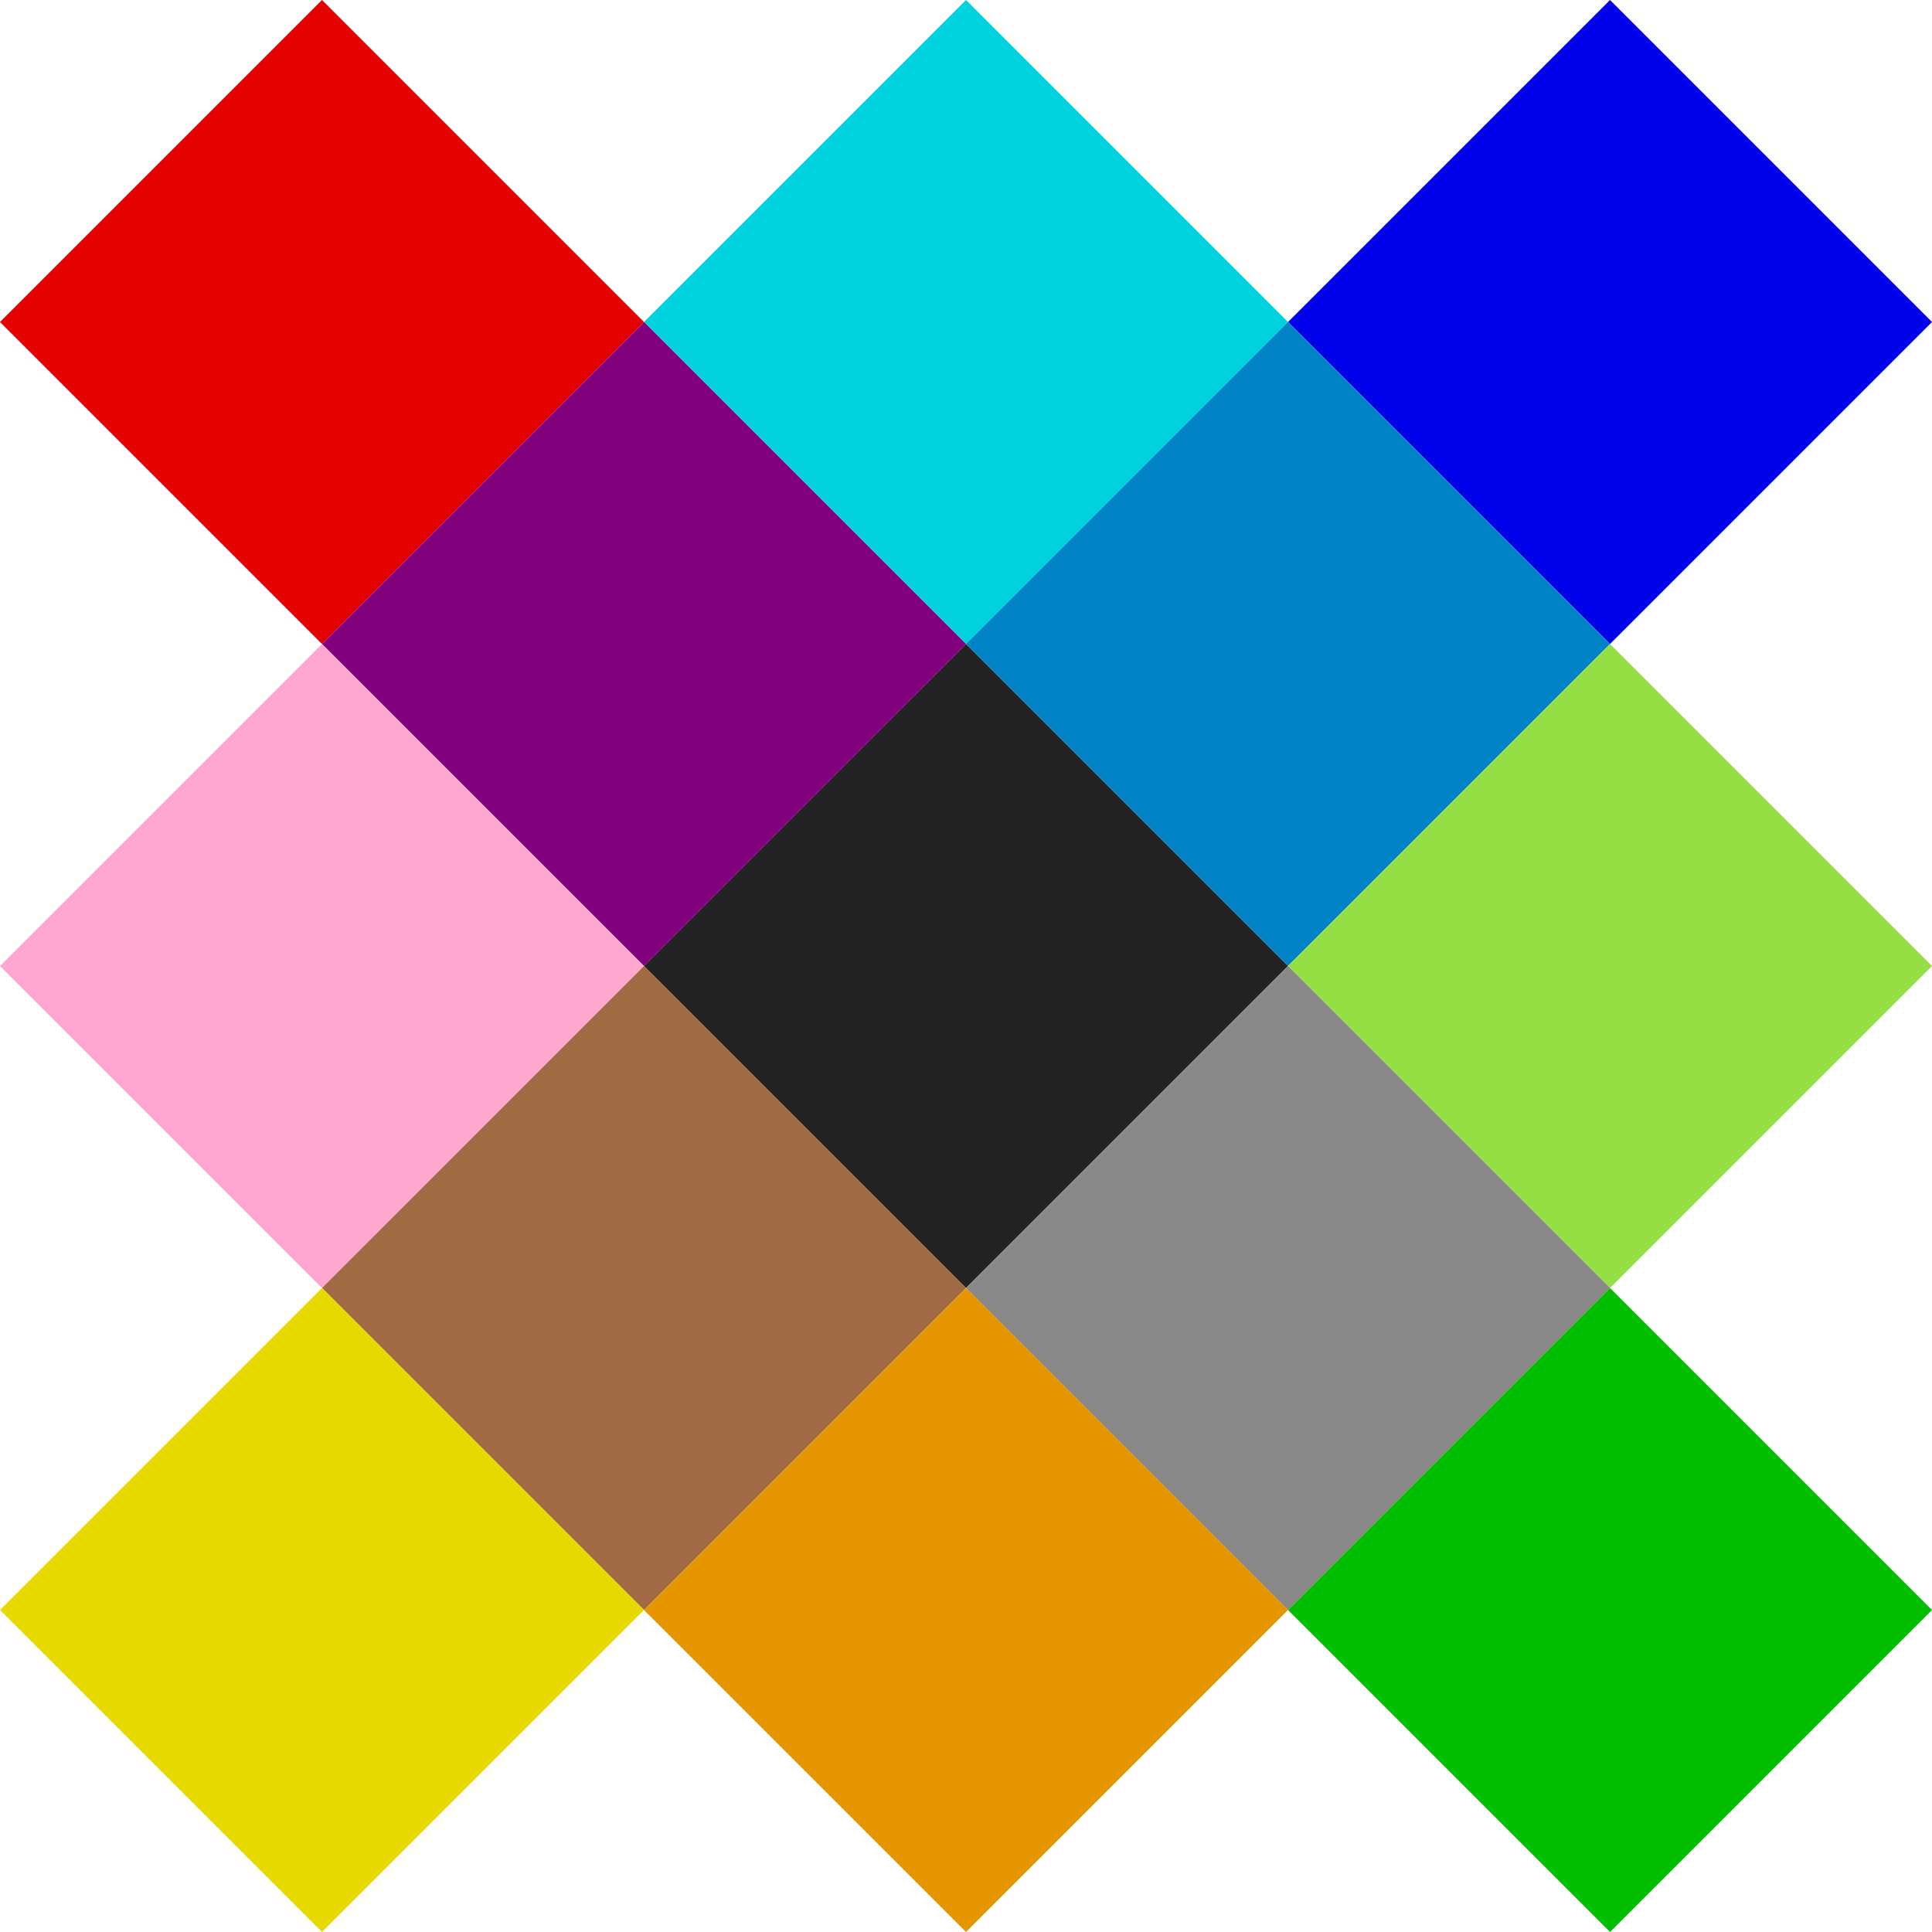
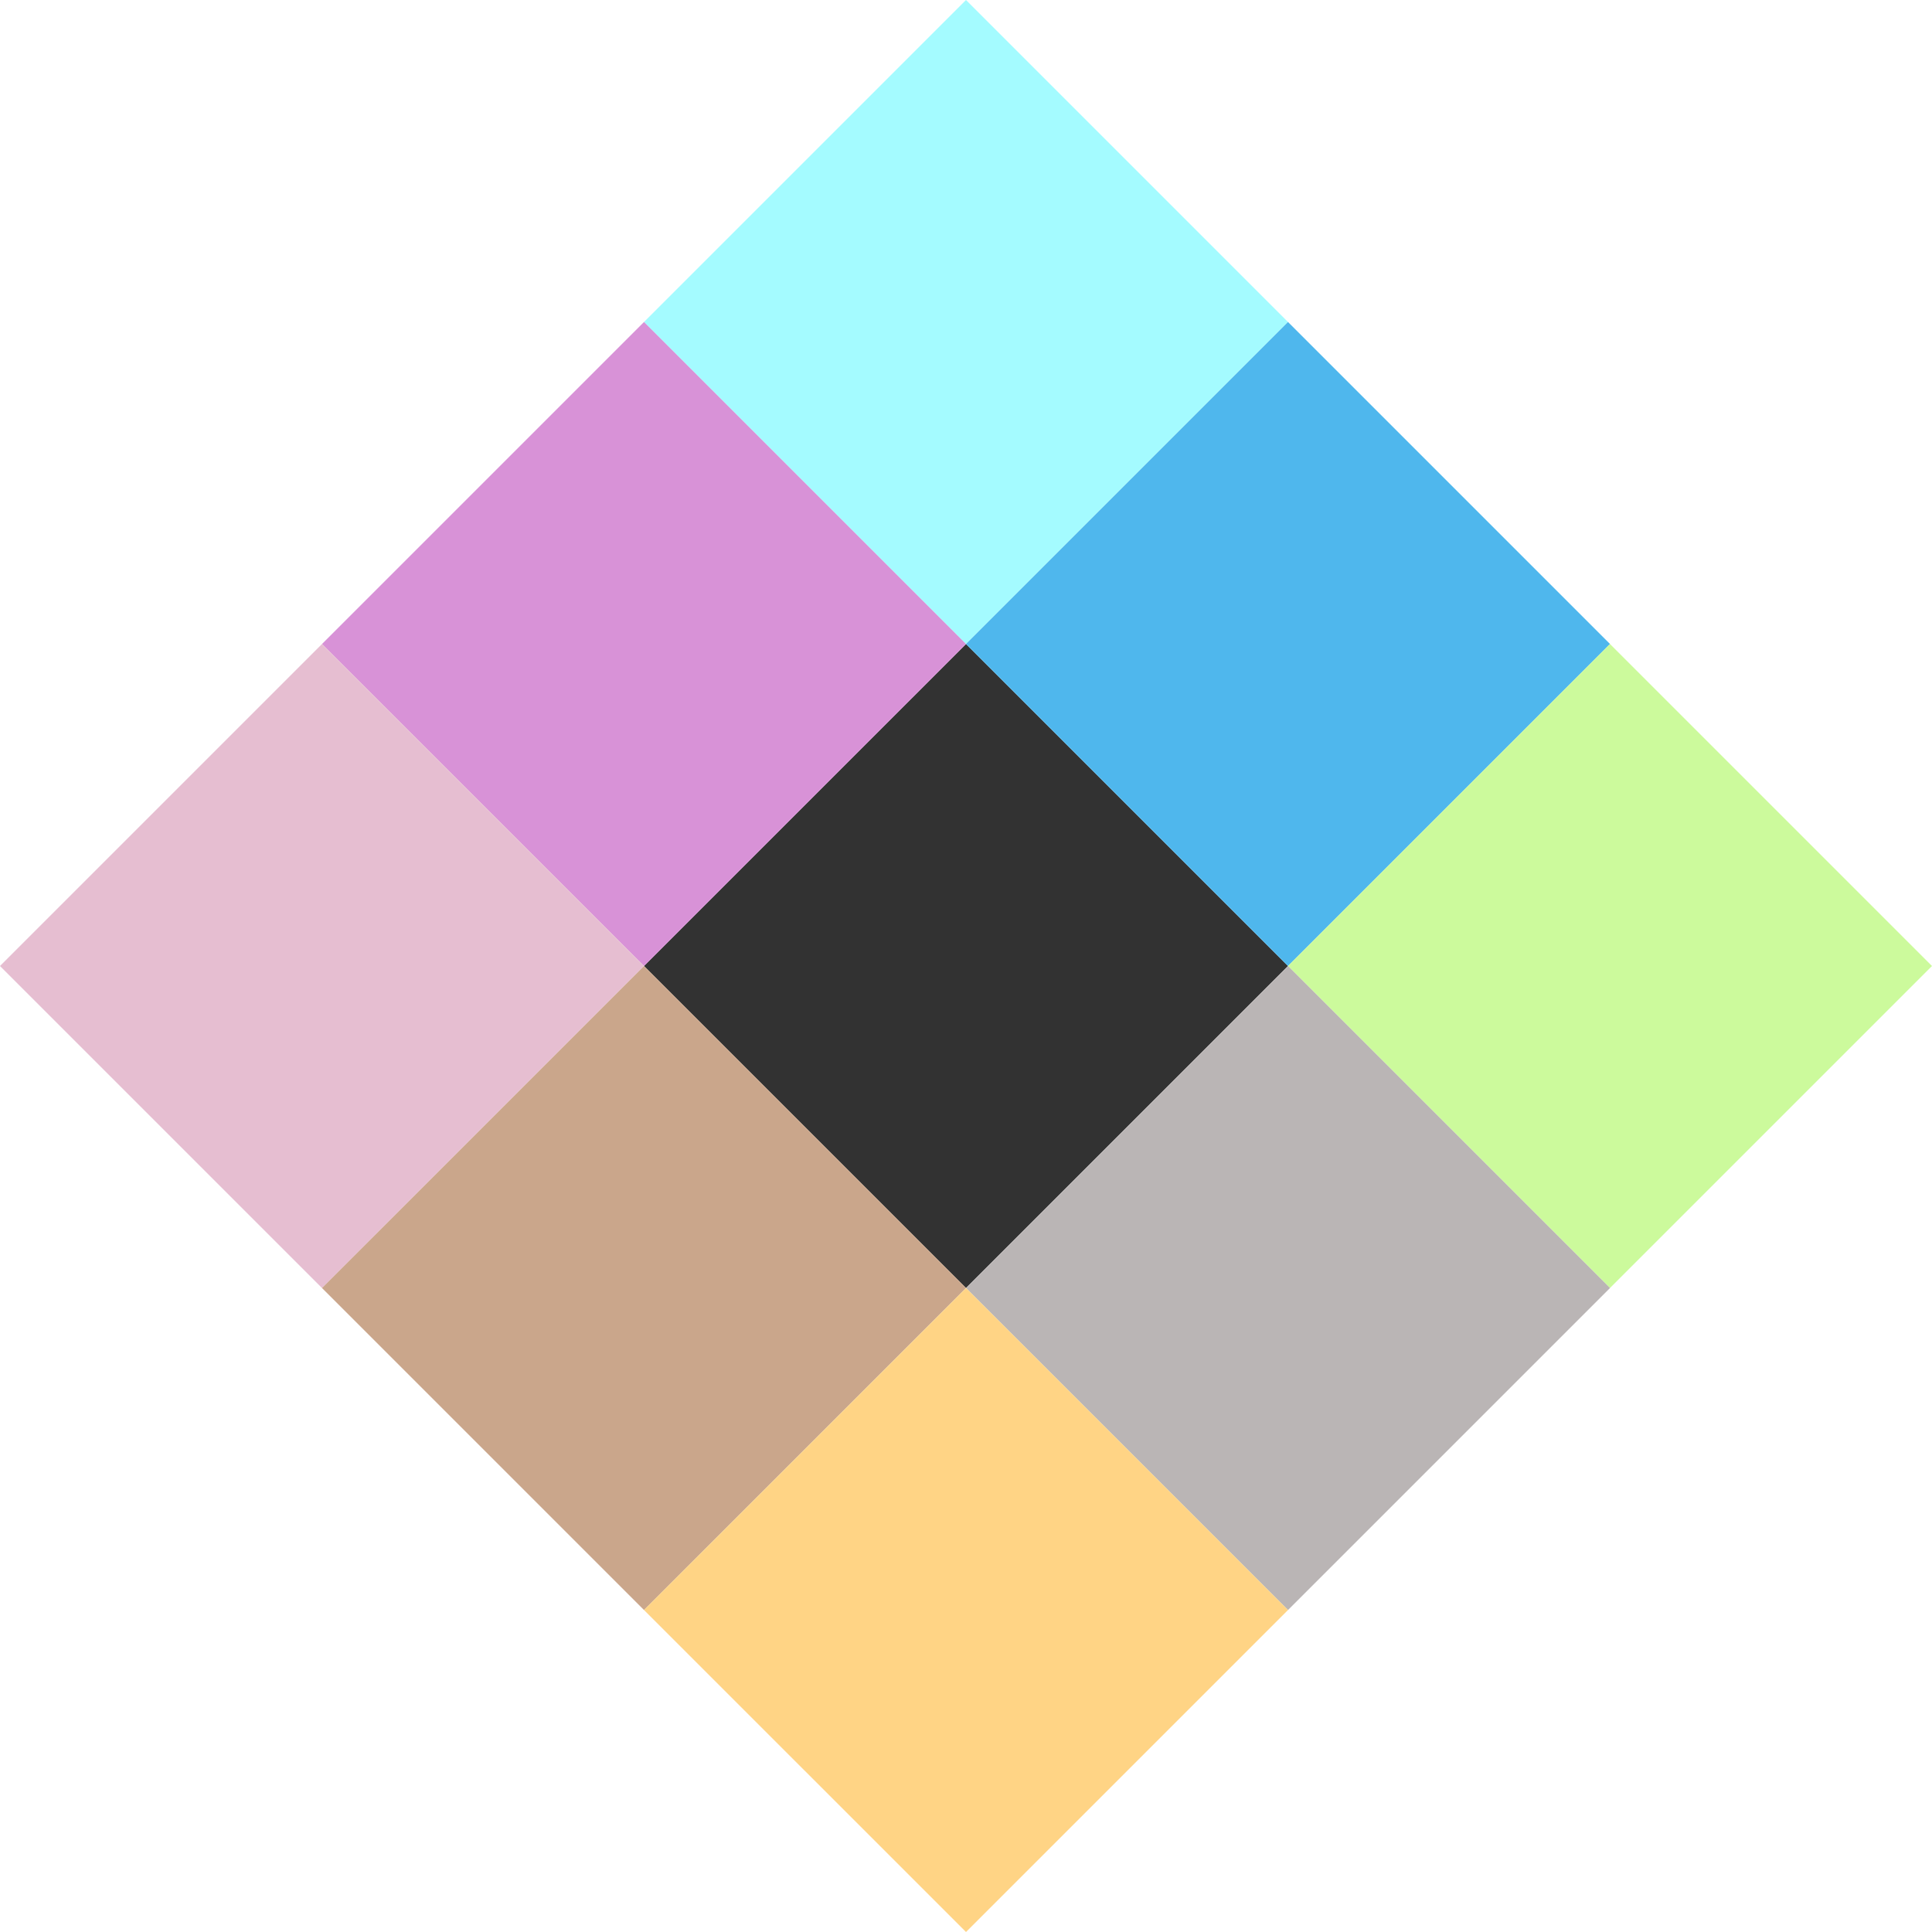
<svg xmlns="http://www.w3.org/2000/svg" width="246.628" height="246.628" xml:space="preserve">
-   <path style="fill:#222;fill-opacity:1" d="M96.492 79.309h67.5v67.5h-67.5z" transform="rotate(45 86.417 123.799) scale(.8612)" />
-   <g style="fill:#222;fill-opacity:1">
-     <path style="fill:#0000ea;fill-opacity:1" d="M227.745-51.944h67.5v67.5h-67.5z" transform="rotate(45 146.83 -11.032) scale(.8612)" />
-   </g>
-   <path style="fill:#e50000;fill-opacity:1" d="M96.492 79.309h67.5v67.5h-67.5z" transform="rotate(45 144.548 -16.542) scale(.8612)" />
-   <path style="fill:#00d3dd;fill-opacity:1" d="M96.492 79.309h67.5v67.5h-67.5z" transform="rotate(45 185.653 82.694) scale(.8612)" />
-   <path style="fill:#820080;fill-opacity:1" d="M96.492 79.309h67.5v67.5h-67.5z" transform="rotate(45 115.483 53.629) scale(.8612)" />
-   <path style="fill:#0083c7;fill-opacity:1" d="M96.492 79.309h67.5v67.5h-67.5z" transform="rotate(45 156.588 152.864) scale(.8612)" />
-   <path style="fill:#ffa7d1;fill-opacity:1" d="M96.492 79.309h67.5v67.5h-67.5z" transform="rotate(45 45.312 24.563) scale(.8612)" />
-   <path style="fill:#94e044;fill-opacity:1" d="M96.492 79.309h67.5v67.5h-67.5z" transform="rotate(45 127.522 223.034) scale(.8612)" />
-   <path style="fill:#a06a42;fill-opacity:1" d="M96.492 79.309h67.5v67.5h-67.5z" transform="rotate(45 16.247 94.734) scale(.8612)" />
-   <path style="fill:#888;fill-opacity:1" d="M96.492 79.309h67.5v67.5h-67.5z" transform="rotate(45 57.352 193.97) scale(.8612)" />
-   <path style="fill:#e5d900;fill-opacity:1" d="M96.492 79.309h67.5v67.5h-67.5z" transform="rotate(45 -53.923 65.668) scale(.8612)" />
-   <path style="fill:#e59500;fill-opacity:1" d="M96.492 79.309h67.5v67.5h-67.5z" transform="rotate(45 -12.818 164.904) scale(.8612)" />
-   <path style="fill:#02be01;fill-opacity:1" d="M96.492 79.309h67.5v67.5h-67.5z" transform="rotate(45 28.287 264.14) scale(.8612)" />
+   <path style="fill:#323232;fill-opacity:1" d="M96.492 79.309h67.5v67.5h-67.5z" transform="rotate(45 86.417 123.799) scale(.8612)" />
+   <path style="fill:#a4fbff;fill-opacity:1" d="M96.492 79.309h67.5v67.5h-67.5z" transform="rotate(45 185.653 82.694) scale(.8612)" />
+   <path style="fill:#d892d7;fill-opacity:1" d="M96.492 79.309h67.5v67.5h-67.5z" transform="rotate(45 115.483 53.629) scale(.8612)" />
+   <path style="fill:#4fb7ed;fill-opacity:1" d="M96.492 79.309h67.5v67.5h-67.5z" transform="rotate(45 156.588 152.864) scale(.8612)" />
+   <path style="fill:#e6bed1;fill-opacity:1" d="M96.492 79.309h67.5v67.5h-67.5z" transform="rotate(45 45.312 24.563) scale(.8612)" />
+   <path style="fill:#ccfa9c;fill-opacity:1" d="M96.492 79.309h67.5v67.5h-67.5z" transform="rotate(45 127.522 223.034) scale(.8612)" />
+   <path style="fill:#caa68b;fill-opacity:1" d="M96.492 79.309h67.5v67.5h-67.5z" transform="rotate(45 16.247 94.734) scale(.8612)" />
+   <path style="fill:#bab5b5;fill-opacity:1" d="M96.492 79.309h67.5v67.5h-67.5z" transform="rotate(45 57.352 193.97) scale(.8612)" />
+   <path style="fill:#ffd485;fill-opacity:1" d="M96.492 79.309h67.5v67.5h-67.5z" transform="rotate(45 -12.818 164.904) scale(.8612)" />
</svg>
